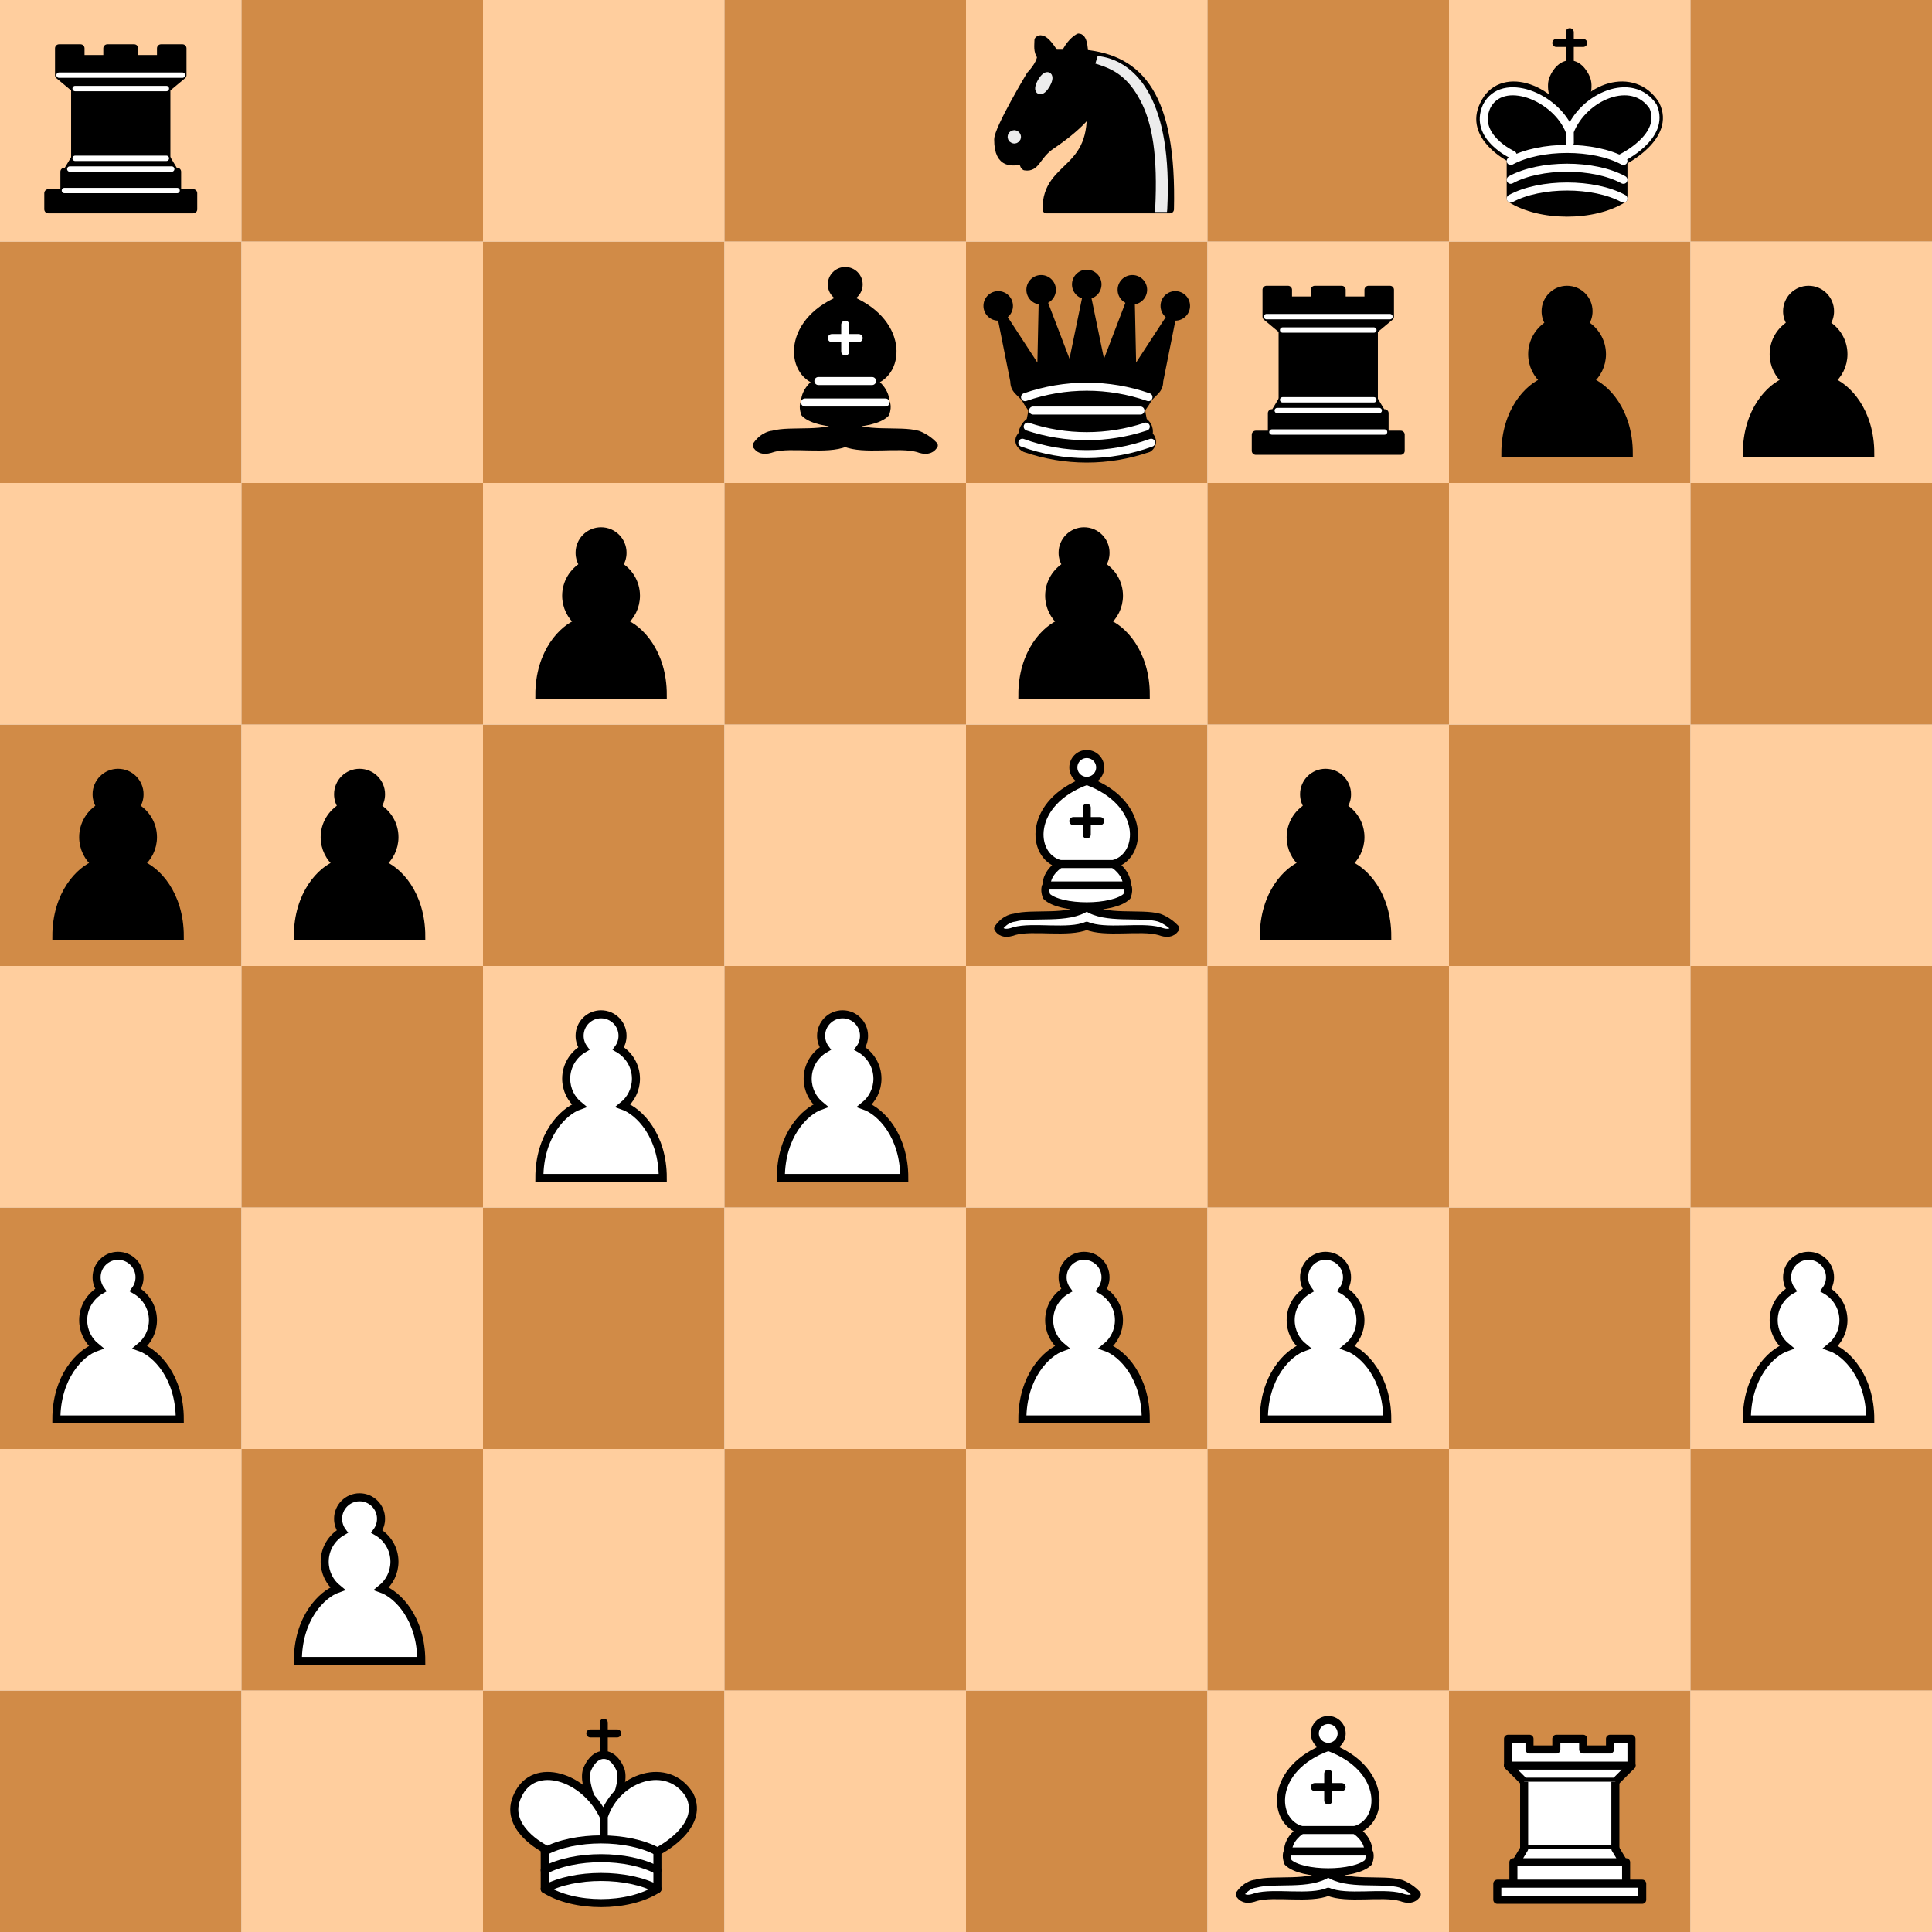
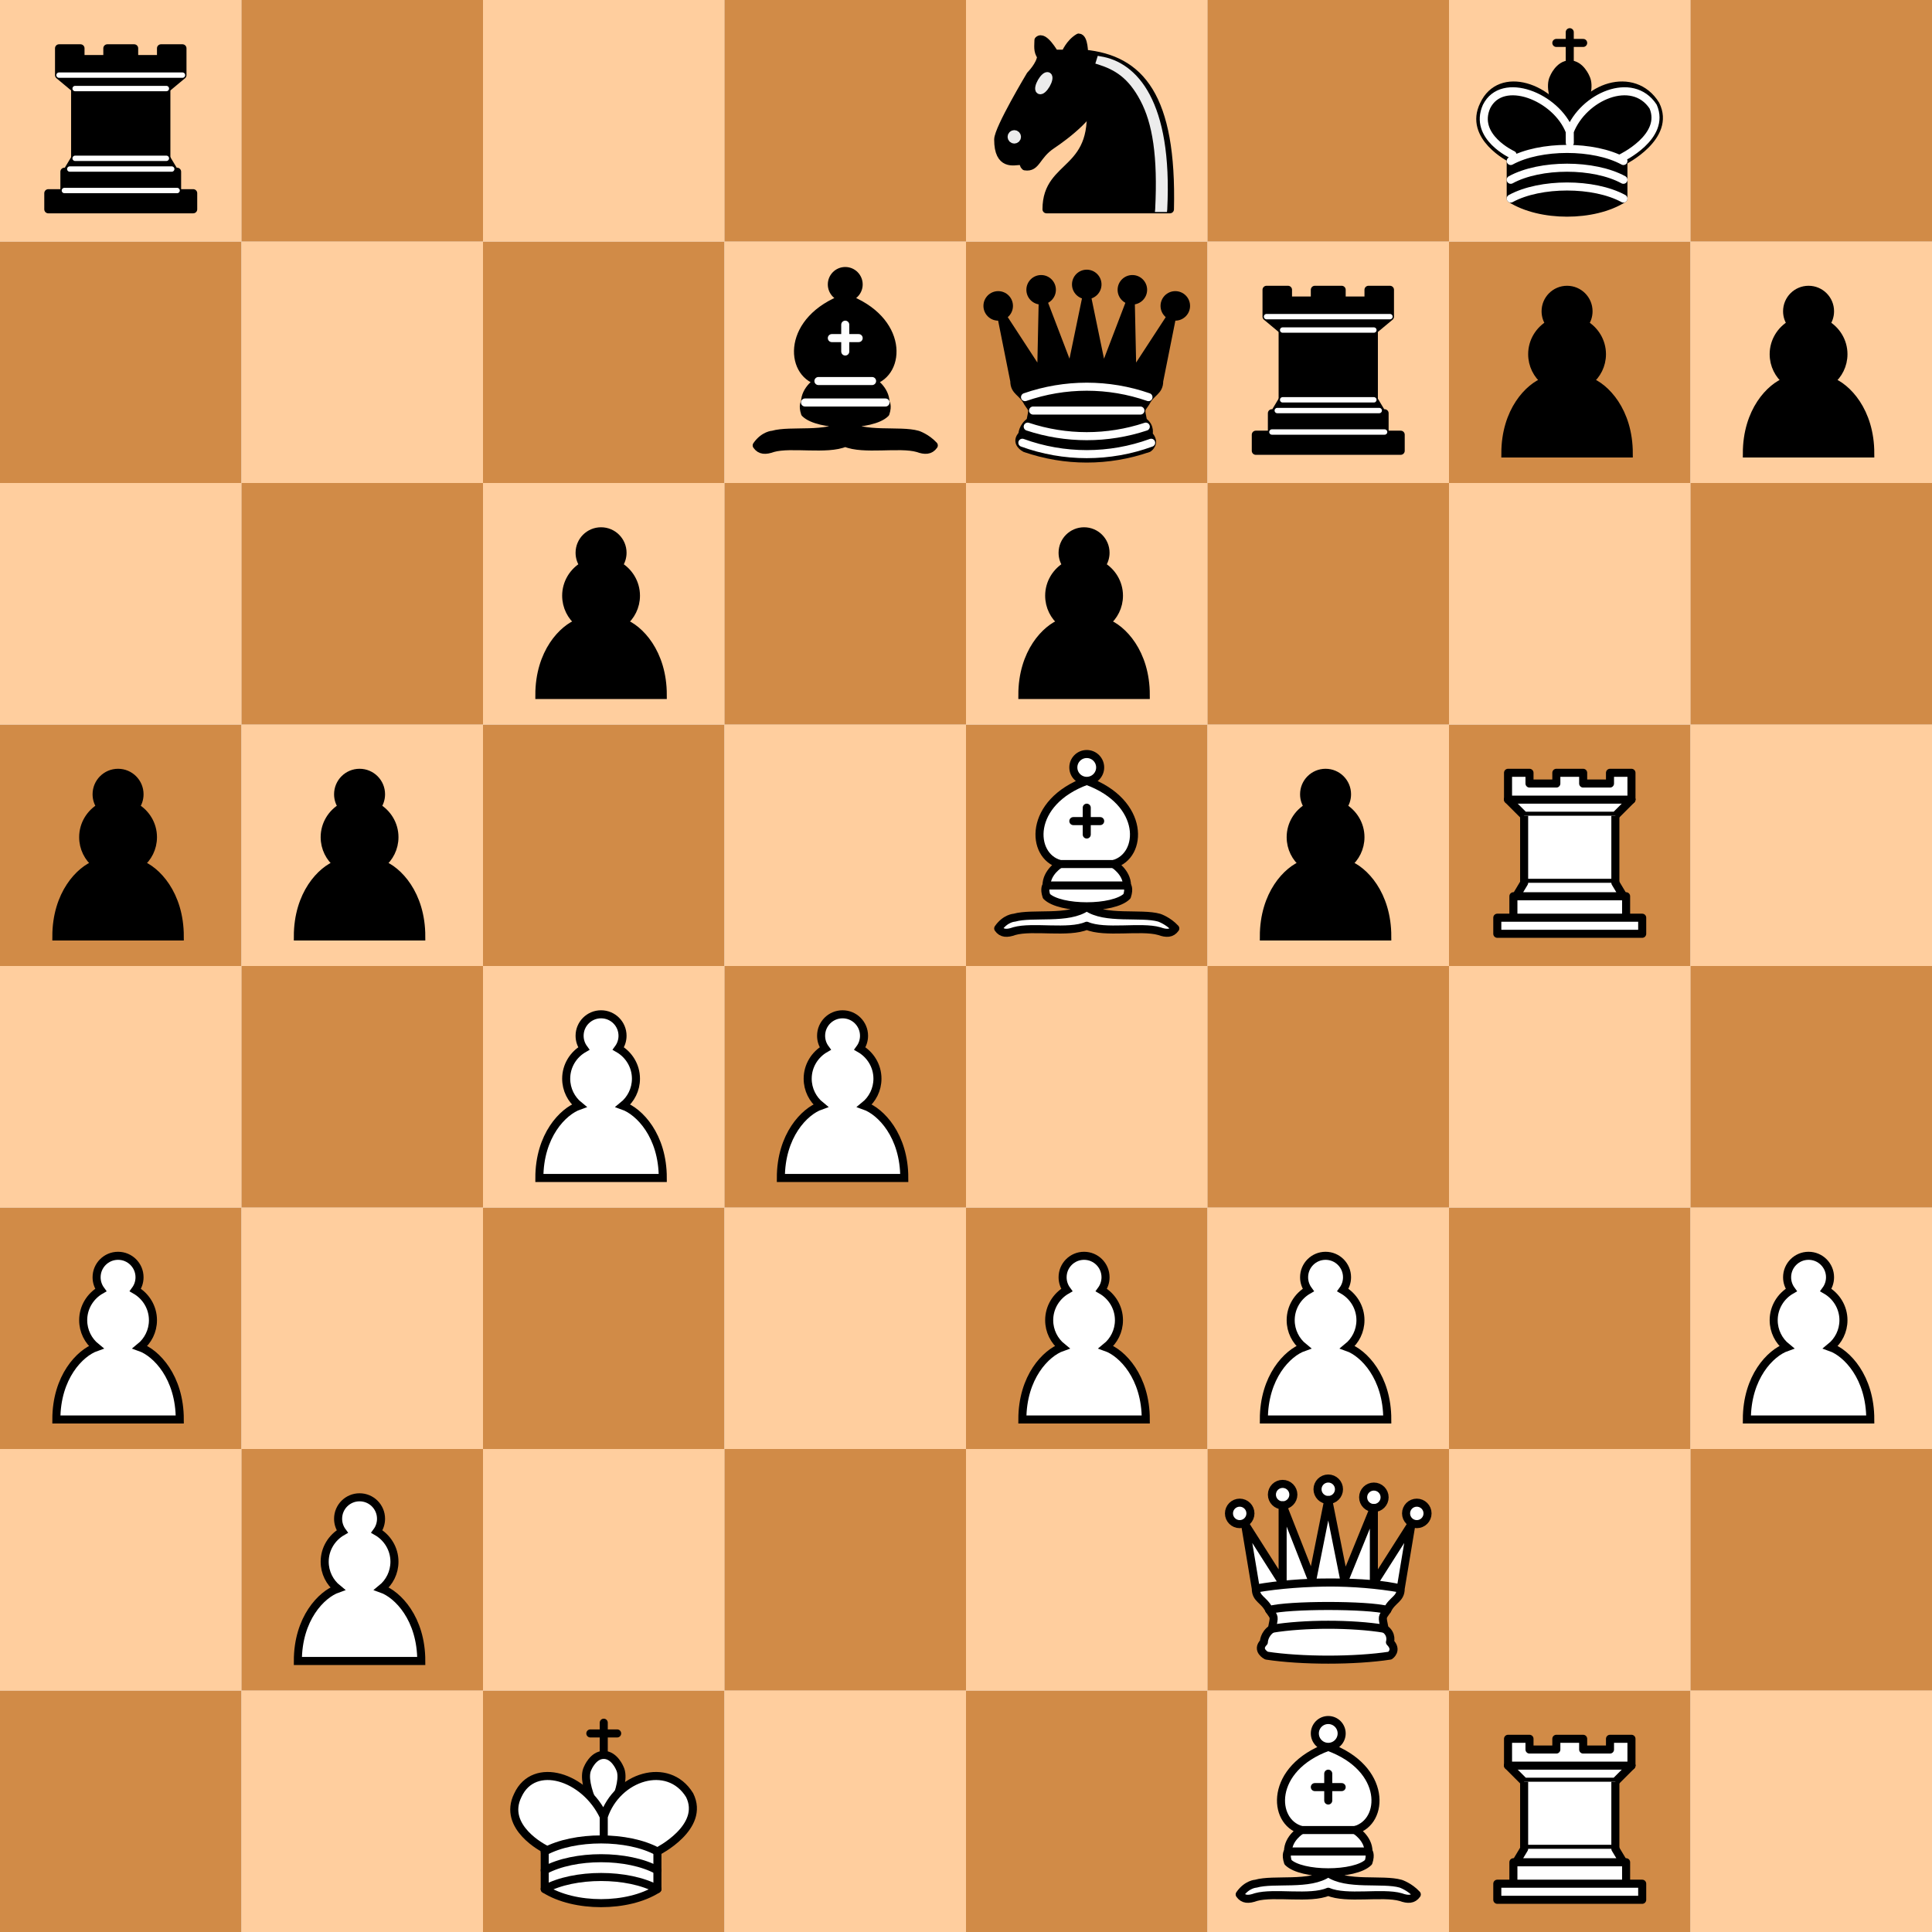
<svg xmlns="http://www.w3.org/2000/svg" xmlns:xlink="http://www.w3.org/1999/xlink" height="220" version="1.1" viewBox="0 0 360 360" width="220">
  <defs>
    <g class="white pawn" id="white-pawn">
      <path d="M22 9c-2.21 0-4 1.79-4 4 0 .89.29 1.71.78 2.38-1.95 1.12-3.28 3.21-3.28 5.62 0 2.03.94 3.84 2.41 5.03-3 1.06-7.41 5.55-7.41 13.47h23c0-7.92-4.41-12.41-7.41-13.47 1.47-1.19 2.41-3 2.41-5.03 0-2.41-1.33-4.5-3.28-5.62.49-.67.78-1.49.78-2.38 0-2.21-1.79-4-4-4z" fill="#fff" stroke="#000" stroke-linecap="round" stroke-width="1.5" />
    </g>
    <g class="white bishop" fill="none" fill-rule="evenodd" id="white-bishop" stroke="#000" stroke-linecap="round" stroke-linejoin="round" stroke-width="1.5">
      <g fill="#fff" stroke-linecap="butt">
        <path d="M9 36c3.39-.97 10.11.43 13.5-2 3.39 2.43 10.11 1.03 13.5 2 0 0 1.65.54 3 2-.68.97-1.65.99-3 .5-3.39-.97-10.11.46-13.5-1-3.39 1.46-10.11.03-13.5 1-1.354.49-2.323.47-3-.5 1.354-1.94 3-2 3-2zM15 32c2.5 2.5 12.5 2.5 15 0 .5-1.5 0-2 0-2 0-2.5-2.5-4-2.5-4 5.5-1.5 6-11.5-5-15.5-11 4-10.5 14-5 15.5 0 0-2.5 1.5-2.5 4 0 0-.5.5 0 2zM25 8a2.5 2.5 0 1 1-5 0 2.5 2.5 0 1 1 5 0z" />
      </g>
      <path d="M17.5 26h10M15 30h15m-7.5-14.5v5M20 18h5" stroke-linejoin="miter" />
    </g>
    <g class="white rook" fill="#fff" fill-rule="evenodd" id="white-rook" stroke="#000" stroke-linecap="round" stroke-linejoin="round" stroke-width="1.5">
      <path d="M9 39h27v-3H9v3zM12 36v-4h21v4H12zM11 14V9h4v2h5V9h5v2h5V9h4v5" stroke-linecap="butt" />
      <path d="M34 14l-3 3H14l-3-3" />
      <path d="M31 17v12.5H14V17" stroke-linecap="butt" stroke-linejoin="miter" />
      <path d="M31 29.5l1.5 2.5h-20l1.5-2.5" />
      <path d="M11 14h23" fill="none" stroke-linejoin="miter" />
+     </g>
+     <g class="white queen" fill="#fff" fill-rule="evenodd" id="white-queen" stroke="#000" stroke-linecap="round" stroke-linejoin="round" stroke-width="1.5">
+       <path d="M8 12a2 2 0 1 1-4 0 2 2 0 1 1 4 0zM24.5 7.5a2 2 0 1 1-4 0 2 2 0 1 1 4 0zM41 12a2 2 0 1 1-4 0 2 2 0 1 1 4 0zM16 8.5a2 2 0 1 1-4 0 2 2 0 1 1 4 0zM33 9a2 2 0 1 1-4 0 2 2 0 1 1 4 0z" />
+       <path d="M9 26c8.5-1.5 21-1.5 27 0l2-12-7 11V11l-5.5 13.5-3-15-3 15-5.5-14V25L7 14l2 12zM9 26c0 2 1.5 2 2.5 4 1 1.5 1 1 .5 3.5-1.5 1-1.5 2.5-1.5 2.5-1.5 1.5.5 2.5.5 2.5 6.5 1 16.5 1 23 0 0 0 1.5-1 0-2.5 0 0 .5-1.5-1-2.5-.5-2.5-.5-2 .5-3.5 1-2 2.5-2 2.5-4-8.5-1.5-18.5-1.5-27 0z" stroke-linecap="butt" />
+       <path d="M11.5 30c3.5-1 18.5-1 22 0M12 33.5c6-1 15-1 21 0" fill="none" />
    </g>
    <g class="white king" fill="none" fill-rule="evenodd" id="white-king" stroke="#000" stroke-linecap="round" stroke-linejoin="round" stroke-width="1.5">
      <path d="M22.5 11.63V6M20 8h5" stroke-linejoin="miter" />
      <path d="M22.5 25s4.5-7.5 3-10.5c0 0-1-2.5-3-2.5s-3 2.5-3 2.5c-1.5 3 3 10.5 3 10.5" fill="#fff" stroke-linecap="butt" stroke-linejoin="miter" />
      <path d="M11.5 37c5.5 3.5 15.5 3.5 21 0v-7s9-4.5 6-10.5c-4-6.5-13.5-3.5-16 4V27v-3.5c-3.5-7.5-13-10.5-16-4-3 6 5 10 5 10V37z" fill="#fff" />
      <path d="M11.5 30c5.5-3 15.5-3 21 0m-21 3.5c5.5-3 15.5-3 21 0m-21 3.5c5.5-3 15.5-3 21 0" />
    </g>
    <g class="black pawn" id="black-pawn">
      <path d="M22 9c-2.21 0-4 1.79-4 4 0 .89.29 1.71.78 2.38-1.95 1.12-3.28 3.21-3.28 5.62 0 2.03.94 3.84 2.41 5.03-3 1.06-7.41 5.55-7.41 13.47h23c0-7.92-4.41-12.41-7.41-13.47 1.47-1.19 2.41-3 2.41-5.03 0-2.41-1.33-4.5-3.28-5.62.49-.67.78-1.49.78-2.38 0-2.21-1.79-4-4-4z" stroke="#000" stroke-linecap="round" stroke-width="1.5" />
    </g>
    <g class="black knight" fill="none" fill-rule="evenodd" id="black-knight" stroke="#000" stroke-linecap="round" stroke-linejoin="round" stroke-width="1.5">
      <path d="M 22,10 C 32.5,11 38.5,18 38,39 L 15,39 C 15,30 25,32.5 23,18" style="fill:#000000; stroke:#000000;" />
      <path d="M 24,18 C 24.38,20.91 18.45,25.37 16,27 C 13,29 13.18,31.34 11,31 C 9.958,30.06 12.41,27.96 11,28 C 10,28 11.19,29.23 10,30 C 9,30 5.997,31 6,26 C 6,24 12,14 12,14 C 12,14 13.89,12.1 14,10.5 C 13.27,9.506 13.5,8.5 13.5,7.5 C 14.5,6.5 16.5,10 16.5,10 L 18.5,10 C 18.5,10 19.28,8.008 21,7 C 22,7 22,10 22,10" style="fill:#000000; stroke:#000000;" />
      <path d="M 9.5 25.5 A 0.5 0.5 0 1 1 8.5,25.5 A 0.5 0.5 0 1 1 9.5 25.5 z" style="fill:#ececec; stroke:#ececec;" />
      <path d="M 15 15.5 A 0.5 1.5 0 1 1 14,15.5 A 0.5 1.5 0 1 1 15 15.5 z" style="fill:#ececec; stroke:#ececec;" transform="matrix(0.866,0.5,-0.5,0.866,9.693,-5.173)" />
      <path d="M 24.55,10.4 L 24.1,11.85 L 24.6,12 C 27.75,13 30.25,14.49 32.5,18.75 C 34.75,23.01 35.75,29.06 35.25,39 L 35.2,39.5 L 37.45,39.5 L 37.5,39 C 38,28.94 36.62,22.15 34.25,17.66 C 31.88,13.17 28.46,11.02 25.06,10.5 L 24.55,10.4 z " style="fill:#ececec; stroke:none;" />
    </g>
    <g class="black bishop" fill="none" fill-rule="evenodd" id="black-bishop" stroke="#000" stroke-linecap="round" stroke-linejoin="round" stroke-width="1.5">
      <path d="M9 36c3.39-.97 10.11.43 13.5-2 3.39 2.43 10.11 1.03 13.5 2 0 0 1.65.54 3 2-.68.97-1.65.99-3 .5-3.39-.97-10.11.46-13.5-1-3.39 1.46-10.11.03-13.5 1-1.354.49-2.323.47-3-.5 1.354-1.94 3-2 3-2zm6-4c2.5 2.5 12.5 2.5 15 0 .5-1.5 0-2 0-2 0-2.5-2.5-4-2.5-4 5.5-1.5 6-11.5-5-15.5-11 4-10.5 14-5 15.5 0 0-2.5 1.5-2.5 4 0 0-.5.5 0 2zM25 8a2.5 2.5 0 1 1-5 0 2.5 2.5 0 1 1 5 0z" fill="#000" stroke-linecap="butt" />
      <path d="M17.5 26h10M15 30h15m-7.5-14.5v5M20 18h5" stroke="#fff" stroke-linejoin="miter" />
    </g>
    <g class="black rook" fill="#000" fill-rule="evenodd" id="black-rook" stroke="#000" stroke-linecap="round" stroke-linejoin="round" stroke-width="1.5">
      <path d="M9 39h27v-3H9v3zM12.5 32l1.5-2.5h17l1.5 2.5h-20zM12 36v-4h21v4H12z" stroke-linecap="butt" />
      <path d="M14 29.5v-13h17v13H14z" stroke-linecap="butt" stroke-linejoin="miter" />
      <path d="M14 16.5L11 14h23l-3 2.5H14zM11 14V9h4v2h5V9h5v2h5V9h4v5H11z" stroke-linecap="butt" />
      <path d="M12 35.5h21M13 31.5h19M14 29.5h17M14 16.5h17M11 14h23" fill="none" stroke="#fff" stroke-linejoin="miter" stroke-width="1" />
    </g>
    <g class="black queen" fill="#000" fill-rule="evenodd" id="black-queen" stroke="#000" stroke-linecap="round" stroke-linejoin="round" stroke-width="1.5">
      <g fill="#000" stroke="none">
        <circle cx="6" cy="12" r="2.75" />
        <circle cx="14" cy="9" r="2.75" />
        <circle cx="22.5" cy="8" r="2.75" />
        <circle cx="31" cy="9" r="2.75" />
        <circle cx="39" cy="12" r="2.75" />
      </g>
      <path d="M9 26c8.5-1.5 21-1.5 27 0l2.5-12.5L31 25l-.3-14.1-5.2 13.6-3-14.5-3 14.5-5.2-13.6L14 25 6.5 13.5 9 26zM9 26c0 2 1.5 2 2.5 4 1 1.5 1 1 .5 3.5-1.5 1-1.5 2.5-1.5 2.5-1.5 1.5.5 2.5.5 2.5 6.5 1 16.5 1 23 0 0 0 1.5-1 0-2.5 0 0 .5-1.5-1-2.5-.5-2.5-.5-2 .5-3.5 1-2 2.5-2 2.5-4-8.5-1.5-18.5-1.5-27 0z" stroke-linecap="butt" />
      <path d="M11 38.5a35 35 1 0 0 23 0" fill="none" stroke-linecap="butt" />
      <path d="M11 29a35 35 1 0 1 23 0M12.5 31.5h20M11.5 34.5a35 35 1 0 0 22 0M10.5 37.5a35 35 1 0 0 24 0" fill="none" stroke="#fff" />
    </g>
    <g class="black king" fill="none" fill-rule="evenodd" id="black-king" stroke="#000" stroke-linecap="round" stroke-linejoin="round" stroke-width="1.5">
      <path d="M22.5 11.63V6" stroke-linejoin="miter" />
      <path d="M22.5 25s4.5-7.5 3-10.5c0 0-1-2.5-3-2.5s-3 2.5-3 2.5c-1.5 3 3 10.5 3 10.5" fill="#000" stroke-linecap="butt" stroke-linejoin="miter" />
      <path d="M11.5 37c5.5 3.5 15.5 3.5 21 0v-7s9-4.5 6-10.5c-4-6.5-13.5-3.5-16 4V27v-3.5c-3.5-7.5-13-10.5-16-4-3 6 5 10 5 10V37z" fill="#000" />
      <path d="M20 8h5" stroke-linejoin="miter" />
      <path d="M32 29.5s8.5-4 6.03-9.65C34.15 14 25 18 22.5 24.5l.01 2.1-.01-2.1C20 18 9.906 14 6.997 19.85c-2.497 5.65 4.853 9 4.853 9M11.5 30c5.5-3 15.5-3 21 0m-21 3.5c5.5-3 15.5-3 21 0m-21 3.5c5.5-3 15.5-3 21 0" stroke="#fff" />
    </g>
  </defs>
  <rect class="square dark a1" fill="#d18b47" height="45" stroke="none" width="45" x="0" y="315" />
  <rect class="square light b1" fill="#ffce9e" height="45" stroke="none" width="45" x="45" y="315" />
  <rect class="square dark c1" fill="#d18b47" height="45" stroke="none" width="45" x="90" y="315" />
  <use transform="translate(90, 315)" xlink:href="#white-king" />
  <rect class="square light d1" fill="#ffce9e" height="45" stroke="none" width="45" x="135" y="315" />
  <rect class="square dark e1" fill="#d18b47" height="45" stroke="none" width="45" x="180" y="315" />
  <rect class="square light f1" fill="#ffce9e" height="45" stroke="none" width="45" x="225" y="315" />
  <use transform="translate(225, 315)" xlink:href="#white-bishop" />
  <rect class="square dark g1" fill="#d18b47" height="45" stroke="none" width="45" x="270" y="315" />
  <use transform="translate(270, 315)" xlink:href="#white-rook" />
  <rect class="square light h1" fill="#ffce9e" height="45" stroke="none" width="45" x="315" y="315" />
  <rect class="square light a2" fill="#ffce9e" height="45" stroke="none" width="45" x="0" y="270" />
  <rect class="square dark b2" fill="#d18b47" height="45" stroke="none" width="45" x="45" y="270" />
  <use transform="translate(45, 270)" xlink:href="#white-pawn" />
  <rect class="square light c2" fill="#ffce9e" height="45" stroke="none" width="45" x="90" y="270" />
  <rect class="square dark d2" fill="#d18b47" height="45" stroke="none" width="45" x="135" y="270" />
  <rect class="square light e2" fill="#ffce9e" height="45" stroke="none" width="45" x="180" y="270" />
  <rect class="square dark f2" fill="#d18b47" height="45" stroke="none" width="45" x="225" y="270" />
+   <use transform="translate(225, 270)" xlink:href="#white-queen" />
  <rect class="square light g2" fill="#ffce9e" height="45" stroke="none" width="45" x="270" y="270" />
  <rect class="square dark h2" fill="#d18b47" height="45" stroke="none" width="45" x="315" y="270" />
  <rect class="square dark a3" fill="#d18b47" height="45" stroke="none" width="45" x="0" y="225" />
  <use transform="translate(0, 225)" xlink:href="#white-pawn" />
  <rect class="square light b3" fill="#ffce9e" height="45" stroke="none" width="45" x="45" y="225" />
  <rect class="square dark c3" fill="#d18b47" height="45" stroke="none" width="45" x="90" y="225" />
  <rect class="square light d3" fill="#ffce9e" height="45" stroke="none" width="45" x="135" y="225" />
  <rect class="square dark e3" fill="#d18b47" height="45" stroke="none" width="45" x="180" y="225" />
  <use transform="translate(180, 225)" xlink:href="#white-pawn" />
  <rect class="square light f3" fill="#ffce9e" height="45" stroke="none" width="45" x="225" y="225" />
  <use transform="translate(225, 225)" xlink:href="#white-pawn" />
  <rect class="square dark g3" fill="#d18b47" height="45" stroke="none" width="45" x="270" y="225" />
  <rect class="square light h3" fill="#ffce9e" height="45" stroke="none" width="45" x="315" y="225" />
  <use transform="translate(315, 225)" xlink:href="#white-pawn" />
  <rect class="square light a4" fill="#ffce9e" height="45" stroke="none" width="45" x="0" y="180" />
  <rect class="square dark b4" fill="#d18b47" height="45" stroke="none" width="45" x="45" y="180" />
  <rect class="square light c4" fill="#ffce9e" height="45" stroke="none" width="45" x="90" y="180" />
  <use transform="translate(90, 180)" xlink:href="#white-pawn" />
  <rect class="square dark d4" fill="#d18b47" height="45" stroke="none" width="45" x="135" y="180" />
  <use transform="translate(135, 180)" xlink:href="#white-pawn" />
  <rect class="square light e4" fill="#ffce9e" height="45" stroke="none" width="45" x="180" y="180" />
  <rect class="square dark f4" fill="#d18b47" height="45" stroke="none" width="45" x="225" y="180" />
  <rect class="square light g4" fill="#ffce9e" height="45" stroke="none" width="45" x="270" y="180" />
  <rect class="square dark h4" fill="#d18b47" height="45" stroke="none" width="45" x="315" y="180" />
  <rect class="square dark a5" fill="#d18b47" height="45" stroke="none" width="45" x="0" y="135" />
  <use transform="translate(0, 135)" xlink:href="#black-pawn" />
  <rect class="square light b5" fill="#ffce9e" height="45" stroke="none" width="45" x="45" y="135" />
  <use transform="translate(45, 135)" xlink:href="#black-pawn" />
  <rect class="square dark c5" fill="#d18b47" height="45" stroke="none" width="45" x="90" y="135" />
  <rect class="square light d5" fill="#ffce9e" height="45" stroke="none" width="45" x="135" y="135" />
  <rect class="square dark e5" fill="#d18b47" height="45" stroke="none" width="45" x="180" y="135" />
  <use transform="translate(180, 135)" xlink:href="#white-bishop" />
  <rect class="square light f5" fill="#ffce9e" height="45" stroke="none" width="45" x="225" y="135" />
  <use transform="translate(225, 135)" xlink:href="#black-pawn" />
  <rect class="square dark g5" fill="#d18b47" height="45" stroke="none" width="45" x="270" y="135" />
+   <use transform="translate(270, 135)" xlink:href="#white-rook" />
  <rect class="square light h5" fill="#ffce9e" height="45" stroke="none" width="45" x="315" y="135" />
  <rect class="square light a6" fill="#ffce9e" height="45" stroke="none" width="45" x="0" y="90" />
  <rect class="square dark b6" fill="#d18b47" height="45" stroke="none" width="45" x="45" y="90" />
  <rect class="square light c6" fill="#ffce9e" height="45" stroke="none" width="45" x="90" y="90" />
  <use transform="translate(90, 90)" xlink:href="#black-pawn" />
  <rect class="square dark d6" fill="#d18b47" height="45" stroke="none" width="45" x="135" y="90" />
  <rect class="square light e6" fill="#ffce9e" height="45" stroke="none" width="45" x="180" y="90" />
  <use transform="translate(180, 90)" xlink:href="#black-pawn" />
  <rect class="square dark f6" fill="#d18b47" height="45" stroke="none" width="45" x="225" y="90" />
  <rect class="square light g6" fill="#ffce9e" height="45" stroke="none" width="45" x="270" y="90" />
  <rect class="square dark h6" fill="#d18b47" height="45" stroke="none" width="45" x="315" y="90" />
  <rect class="square dark a7" fill="#d18b47" height="45" stroke="none" width="45" x="0" y="45" />
  <rect class="square light b7" fill="#ffce9e" height="45" stroke="none" width="45" x="45" y="45" />
  <rect class="square dark c7" fill="#d18b47" height="45" stroke="none" width="45" x="90" y="45" />
  <rect class="square light d7" fill="#ffce9e" height="45" stroke="none" width="45" x="135" y="45" />
  <use transform="translate(135, 45)" xlink:href="#black-bishop" />
  <rect class="square dark e7" fill="#d18b47" height="45" stroke="none" width="45" x="180" y="45" />
  <use transform="translate(180, 45)" xlink:href="#black-queen" />
  <rect class="square light f7" fill="#ffce9e" height="45" stroke="none" width="45" x="225" y="45" />
  <use transform="translate(225, 45)" xlink:href="#black-rook" />
  <rect class="square dark g7" fill="#d18b47" height="45" stroke="none" width="45" x="270" y="45" />
  <use transform="translate(270, 45)" xlink:href="#black-pawn" />
  <rect class="square light h7" fill="#ffce9e" height="45" stroke="none" width="45" x="315" y="45" />
  <use transform="translate(315, 45)" xlink:href="#black-pawn" />
  <rect class="square light a8" fill="#ffce9e" height="45" stroke="none" width="45" x="0" y="0" />
  <use transform="translate(0, 0)" xlink:href="#black-rook" />
  <rect class="square dark b8" fill="#d18b47" height="45" stroke="none" width="45" x="45" y="0" />
  <rect class="square light c8" fill="#ffce9e" height="45" stroke="none" width="45" x="90" y="0" />
  <rect class="square dark d8" fill="#d18b47" height="45" stroke="none" width="45" x="135" y="0" />
  <rect class="square light e8" fill="#ffce9e" height="45" stroke="none" width="45" x="180" y="0" />
  <use transform="translate(180, 0)" xlink:href="#black-knight" />
  <rect class="square dark f8" fill="#d18b47" height="45" stroke="none" width="45" x="225" y="0" />
  <rect class="square light g8" fill="#ffce9e" height="45" stroke="none" width="45" x="270" y="0" />
  <use transform="translate(270, 0)" xlink:href="#black-king" />
  <rect class="square dark h8" fill="#d18b47" height="45" stroke="none" width="45" x="315" y="0" />
</svg>
